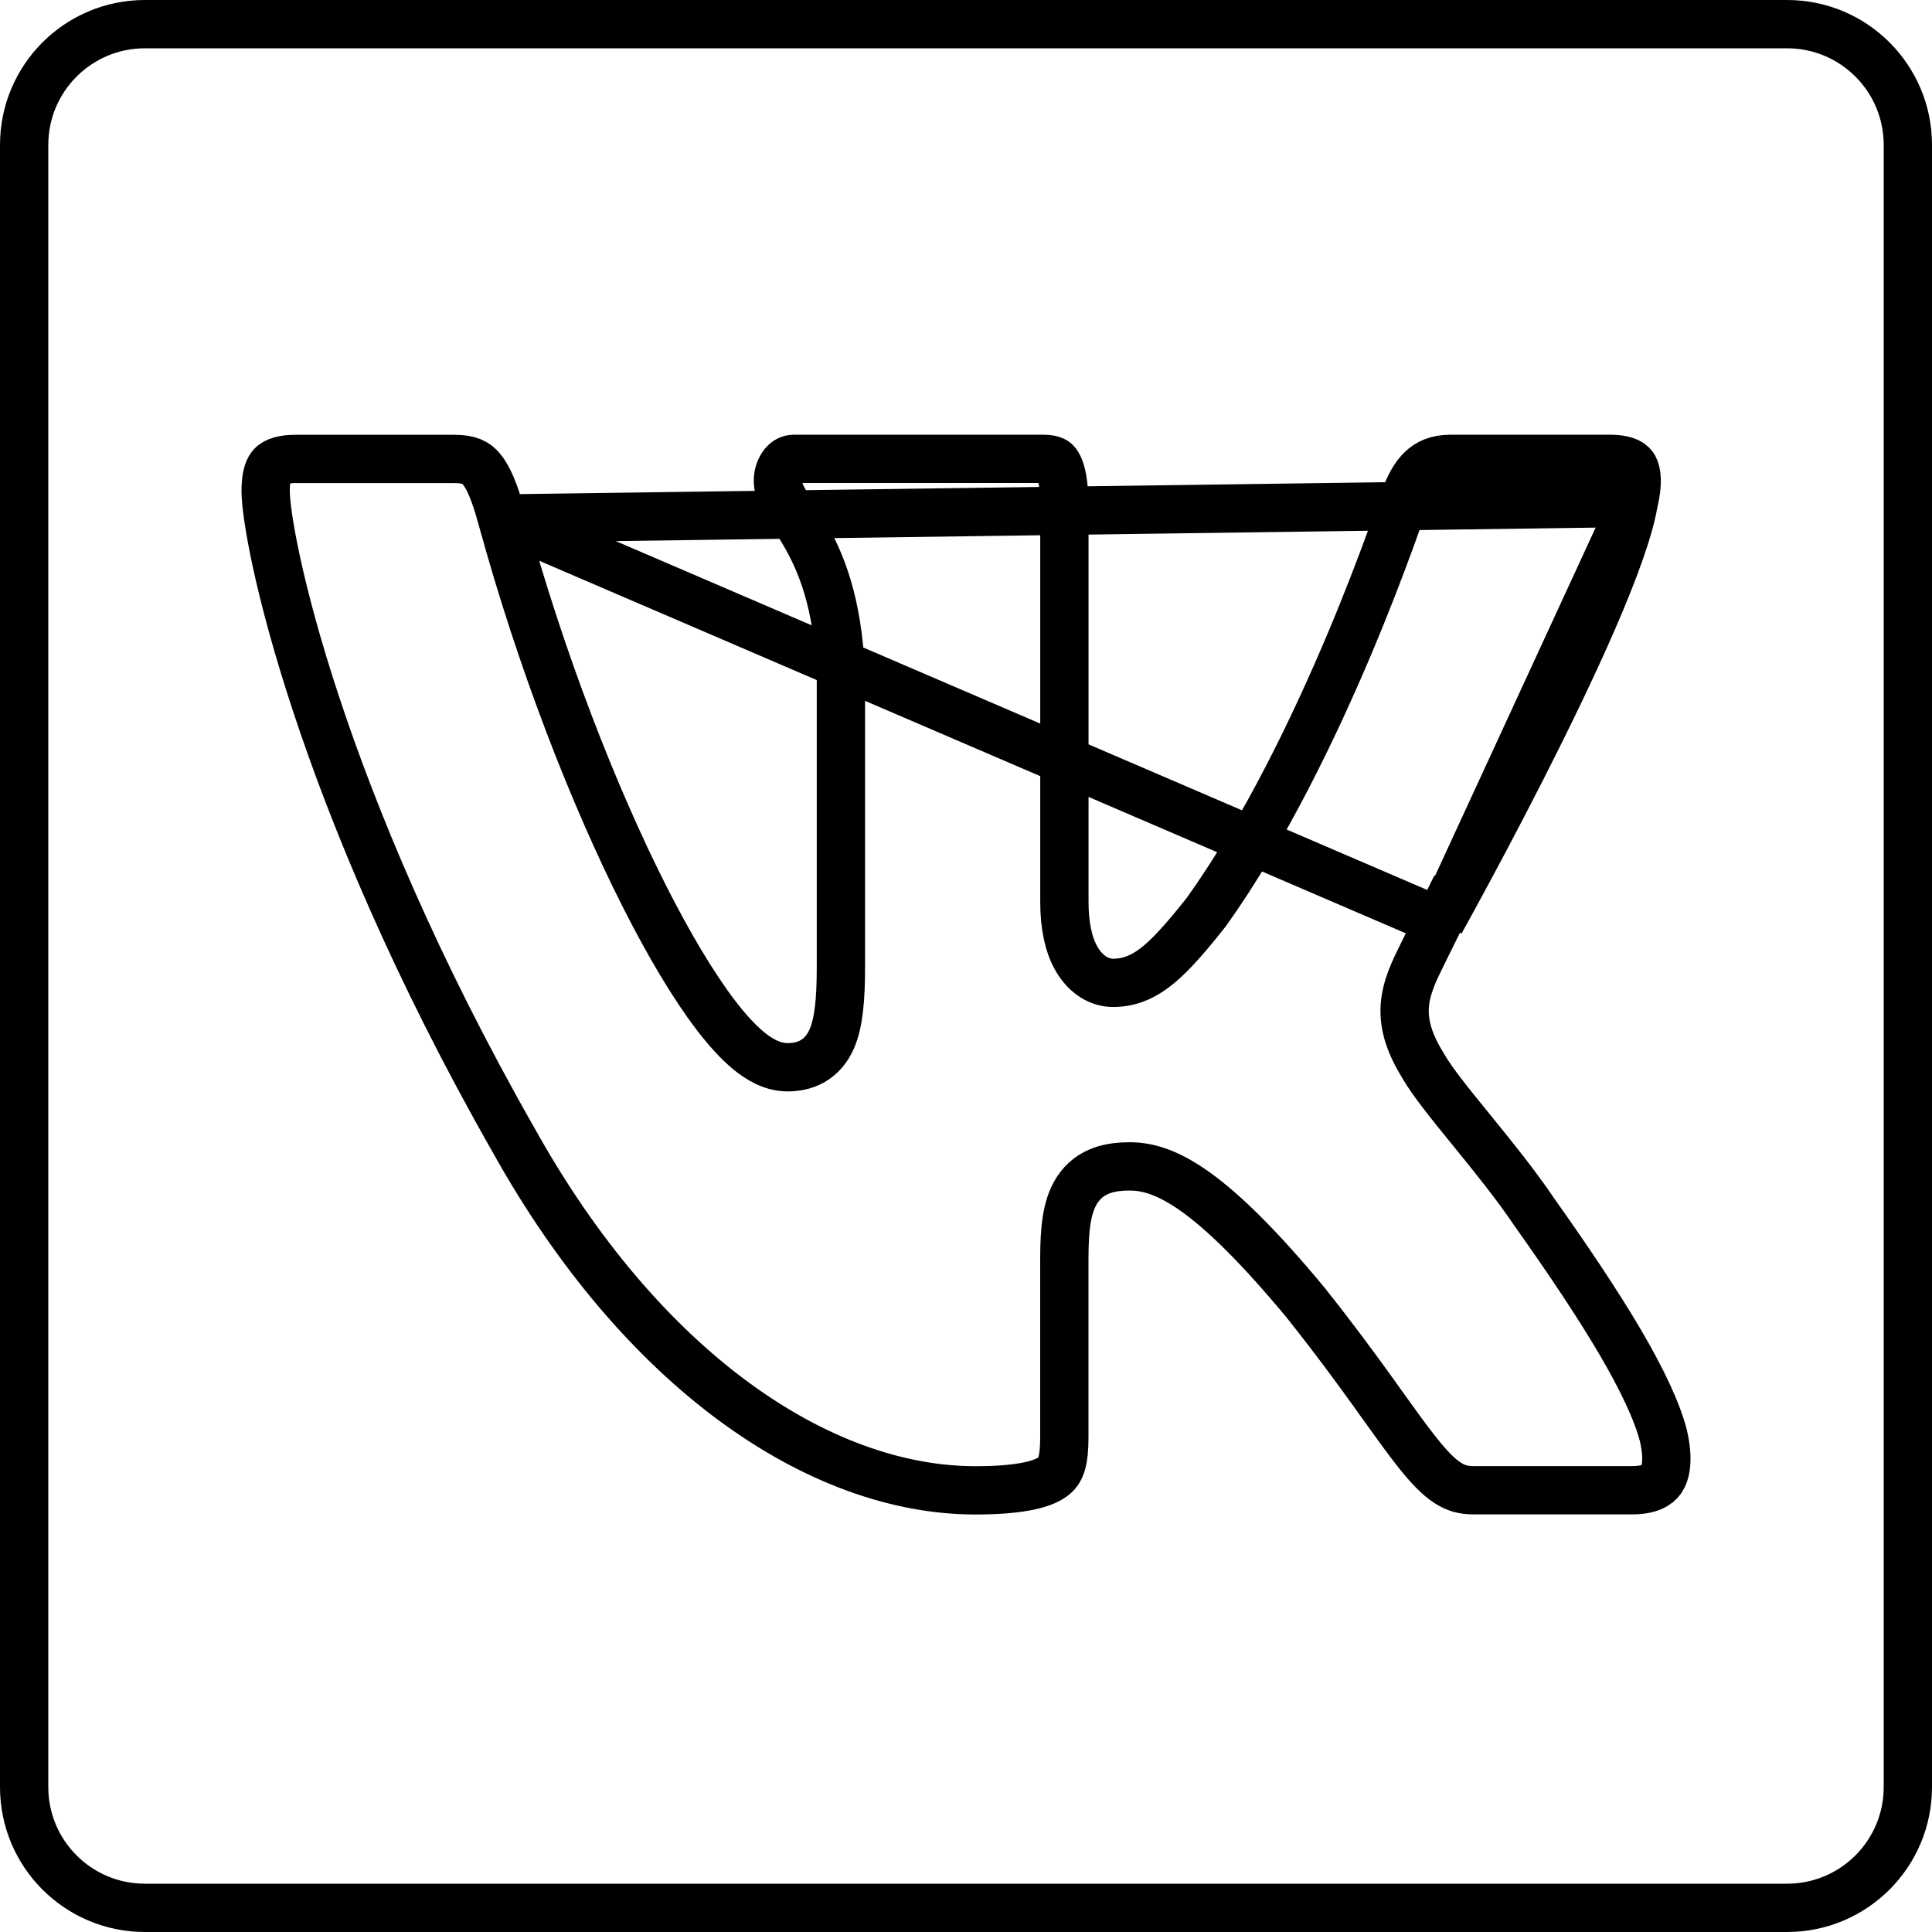
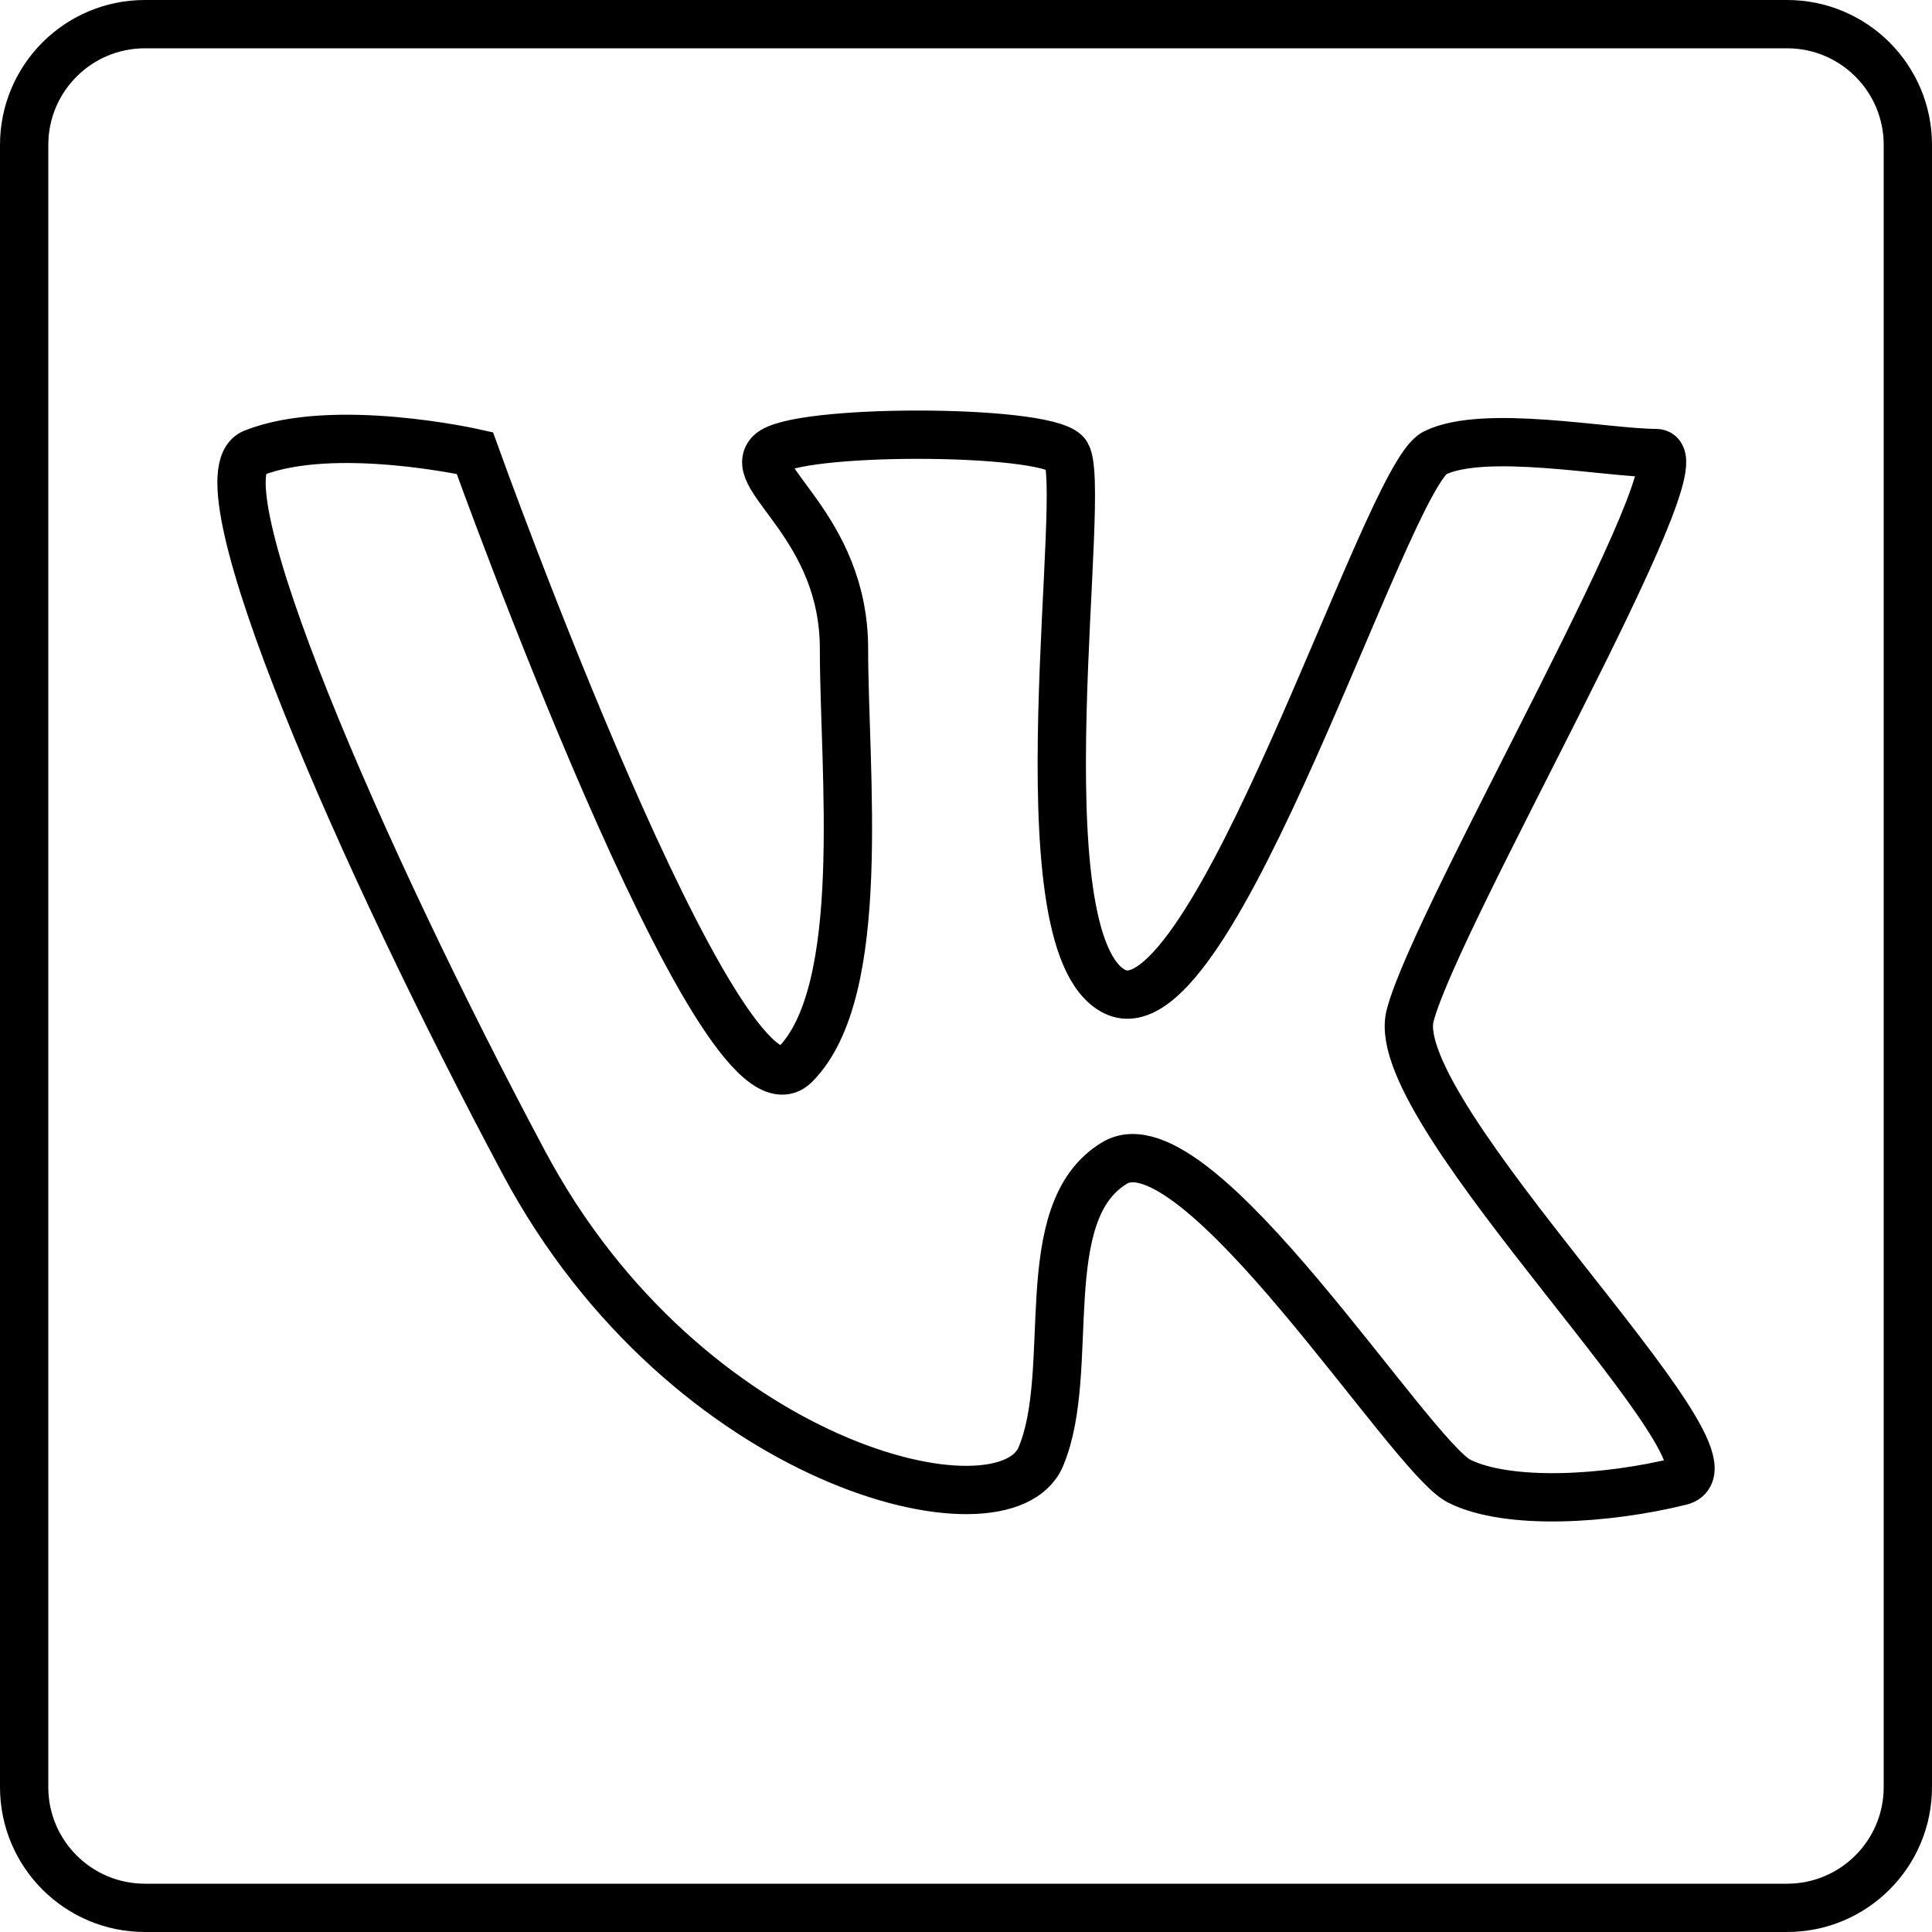
<svg xmlns="http://www.w3.org/2000/svg" width="40" height="40" viewBox="0 0 40 40" fill="none">
-   <path d="M33.822 10.413L33.826 10.397C33.922 9.999 33.887 9.776 33.83 9.673C33.799 9.618 33.709 9.5 33.321 9.5H30.038C29.744 9.5 29.564 9.592 29.434 9.716C29.291 9.852 29.177 10.057 29.085 10.322L29.085 10.323L29.081 10.335L29.066 10.38C29.053 10.419 29.033 10.477 29.008 10.551C28.956 10.7 28.881 10.915 28.783 11.184C28.587 11.72 28.302 12.47 27.942 13.325C27.224 15.027 26.198 17.172 24.983 18.872L24.976 18.882L24.968 18.892C24.587 19.373 24.281 19.727 24.003 19.96C23.708 20.207 23.407 20.349 23.048 20.349C22.692 20.349 22.426 20.102 22.276 19.829C22.12 19.545 22.037 19.159 22.037 18.672V10.514C22.037 10.003 21.974 9.743 21.9 9.62C21.871 9.571 21.845 9.55 21.817 9.537C21.784 9.52 21.72 9.5 21.6 9.5H16.441C16.351 9.5 16.279 9.537 16.218 9.613C16.15 9.698 16.106 9.822 16.106 9.947C16.106 10.082 16.142 10.198 16.23 10.358C16.277 10.443 16.334 10.533 16.407 10.646L16.419 10.665C16.486 10.769 16.564 10.891 16.644 11.026C16.995 11.625 17.345 12.46 17.409 13.941L17.41 13.952V13.963V20.026C17.41 20.683 17.367 21.176 17.22 21.511C17.137 21.698 17.01 21.865 16.819 21.973C16.636 22.076 16.448 22.096 16.3 22.096C15.983 22.096 15.705 21.923 15.495 21.75C15.271 21.564 15.041 21.308 14.811 21.006C14.35 20.4 13.842 19.547 13.326 18.525C12.294 16.478 11.204 13.698 10.393 10.735L33.822 10.413ZM33.822 10.413L33.819 10.429C33.727 10.965 33.421 11.808 32.988 12.808C32.56 13.795 32.026 14.893 31.503 15.922C30.98 16.95 30.469 17.904 30.089 18.601C29.991 18.781 29.901 18.944 29.822 19.087M33.822 10.413L29.822 19.087M29.822 19.087L29.796 19.054L29.448 19.759C29.283 20.092 29.11 20.443 29.084 20.832C29.058 21.249 29.199 21.636 29.466 22.07C29.66 22.407 30.044 22.878 30.436 23.36L30.482 23.416C30.91 23.943 31.373 24.514 31.742 25.06L31.742 25.06L31.748 25.069C32.451 26.06 33.059 26.964 33.528 27.759C33.998 28.559 34.308 29.217 34.439 29.724C34.557 30.237 34.483 30.506 34.397 30.632C34.321 30.742 34.157 30.854 33.788 30.854H30.506C30.29 30.854 30.128 30.804 29.966 30.697C29.788 30.581 29.595 30.387 29.342 30.068C29.137 29.811 28.913 29.498 28.638 29.115C28.573 29.023 28.504 28.928 28.433 28.828C28.063 28.315 27.618 27.706 27.054 26.999L27.054 26.999L27.049 26.991C26.064 25.801 25.337 25.099 24.774 24.692C24.201 24.277 23.77 24.149 23.395 24.149C23.025 24.149 22.575 24.212 22.297 24.644C22.178 24.829 22.117 25.046 22.083 25.268C22.048 25.492 22.036 25.757 22.036 26.061V29.754C22.036 30.247 21.964 30.436 21.824 30.553C21.647 30.702 21.226 30.856 20.193 30.856C16.968 30.856 13.285 28.382 10.619 23.579L10.619 23.579L10.616 23.575C8.598 20.027 7.316 16.917 6.54 14.564C5.756 12.19 5.5 10.627 5.5 10.165C5.5 9.893 5.546 9.74 5.608 9.659C5.649 9.606 5.757 9.502 6.126 9.502H9.408C9.719 9.502 9.854 9.579 9.96 9.702C10.103 9.866 10.237 10.167 10.393 10.734L29.822 19.087ZM29.465 19.726C29.465 19.728 29.465 19.727 29.465 19.726L29.465 19.726Z" stroke="black" />
  <rect x="0.5" y="0.5" width="39" height="39" rx="2.5" stroke="black" />
+   <path d="M9.831 9.38C9.831 9.38 6.908 8.719 5.246 9.38C4.04 9.86 7.491 17.786 10.85 24.077C14.21 30.369 20.793 31.949 21.549 30.159C22.305 28.369 21.38 25.091 23.079 24.077C24.777 23.064 29.193 30.159 30.212 30.666C31.231 31.173 33.27 31.046 34.798 30.666C36.325 30.286 28.684 23.064 29.193 21.037C29.703 19.01 35.307 9.38 34.288 9.38C33.269 9.38 30.721 8.873 29.703 9.38C28.684 9.887 25.116 21.543 23.079 20.53C21.041 19.516 22.57 9.887 22.06 9.38C21.55 8.873 16.454 8.873 15.946 9.38C15.437 9.887 17.475 10.9 17.474 13.434C17.473 15.969 17.984 20.53 16.455 22.05C14.926 23.571 9.831 9.38 9.831 9.38Z" stroke="black" />
</svg>
